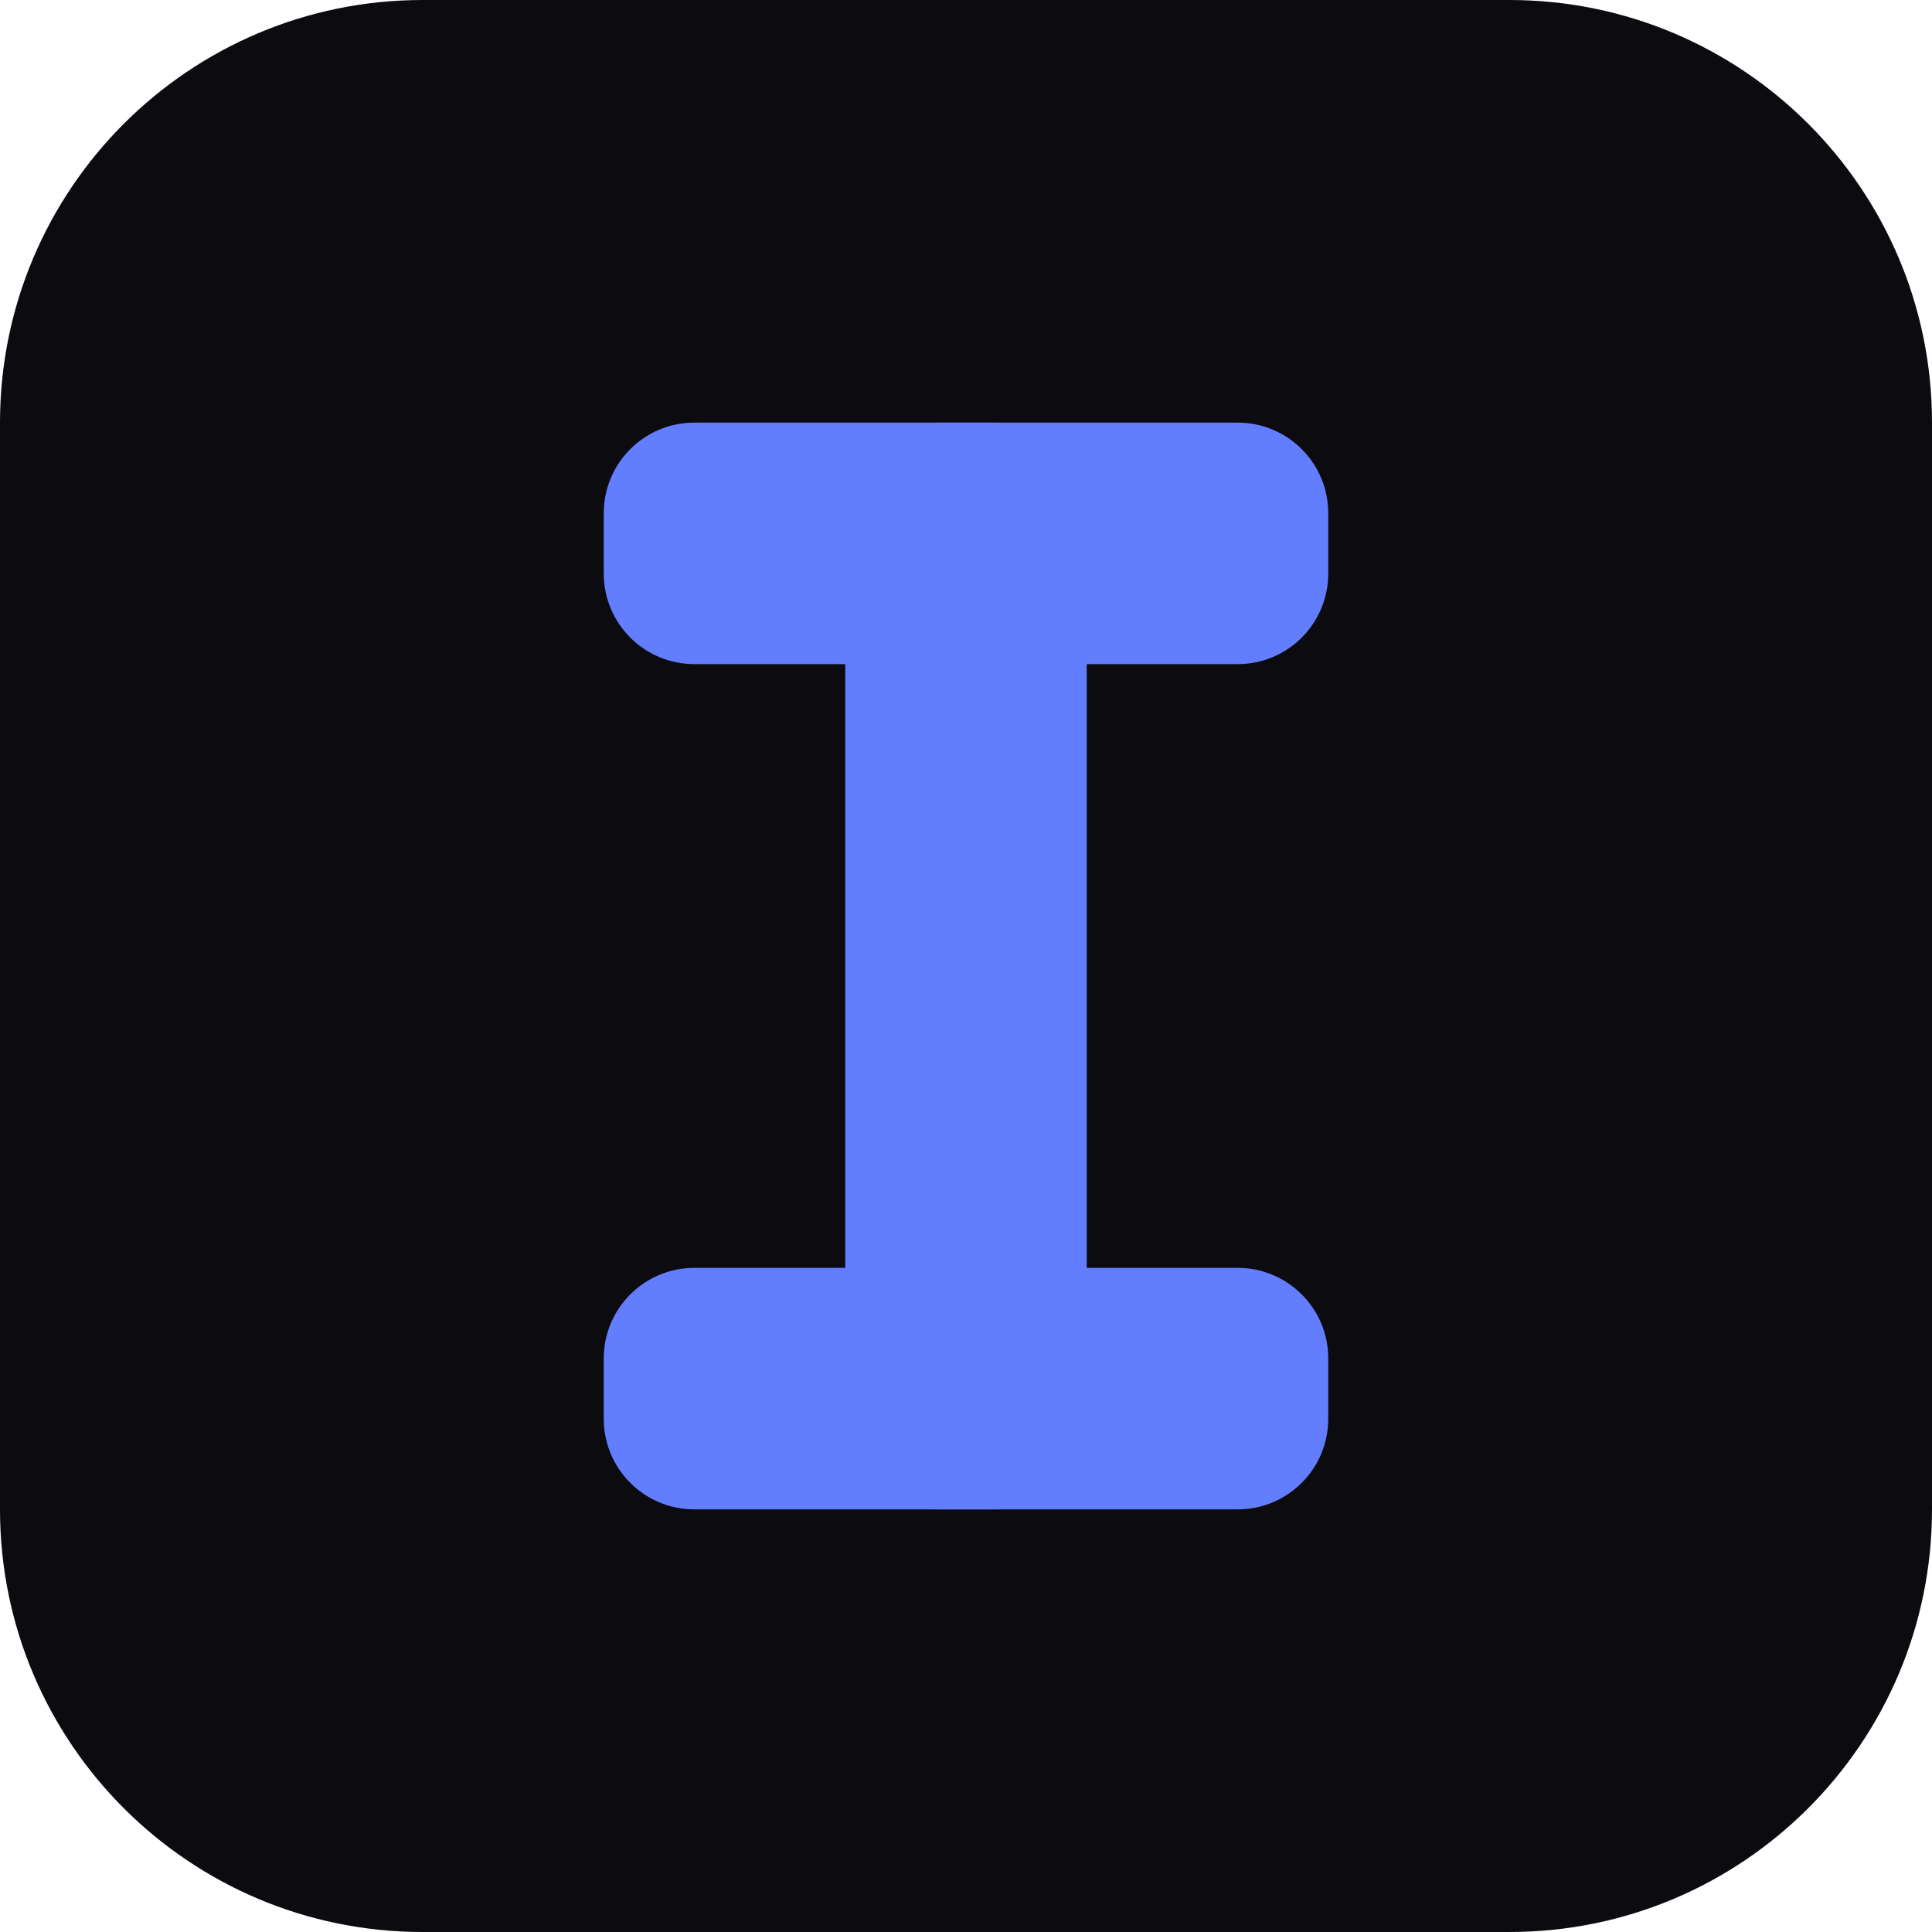
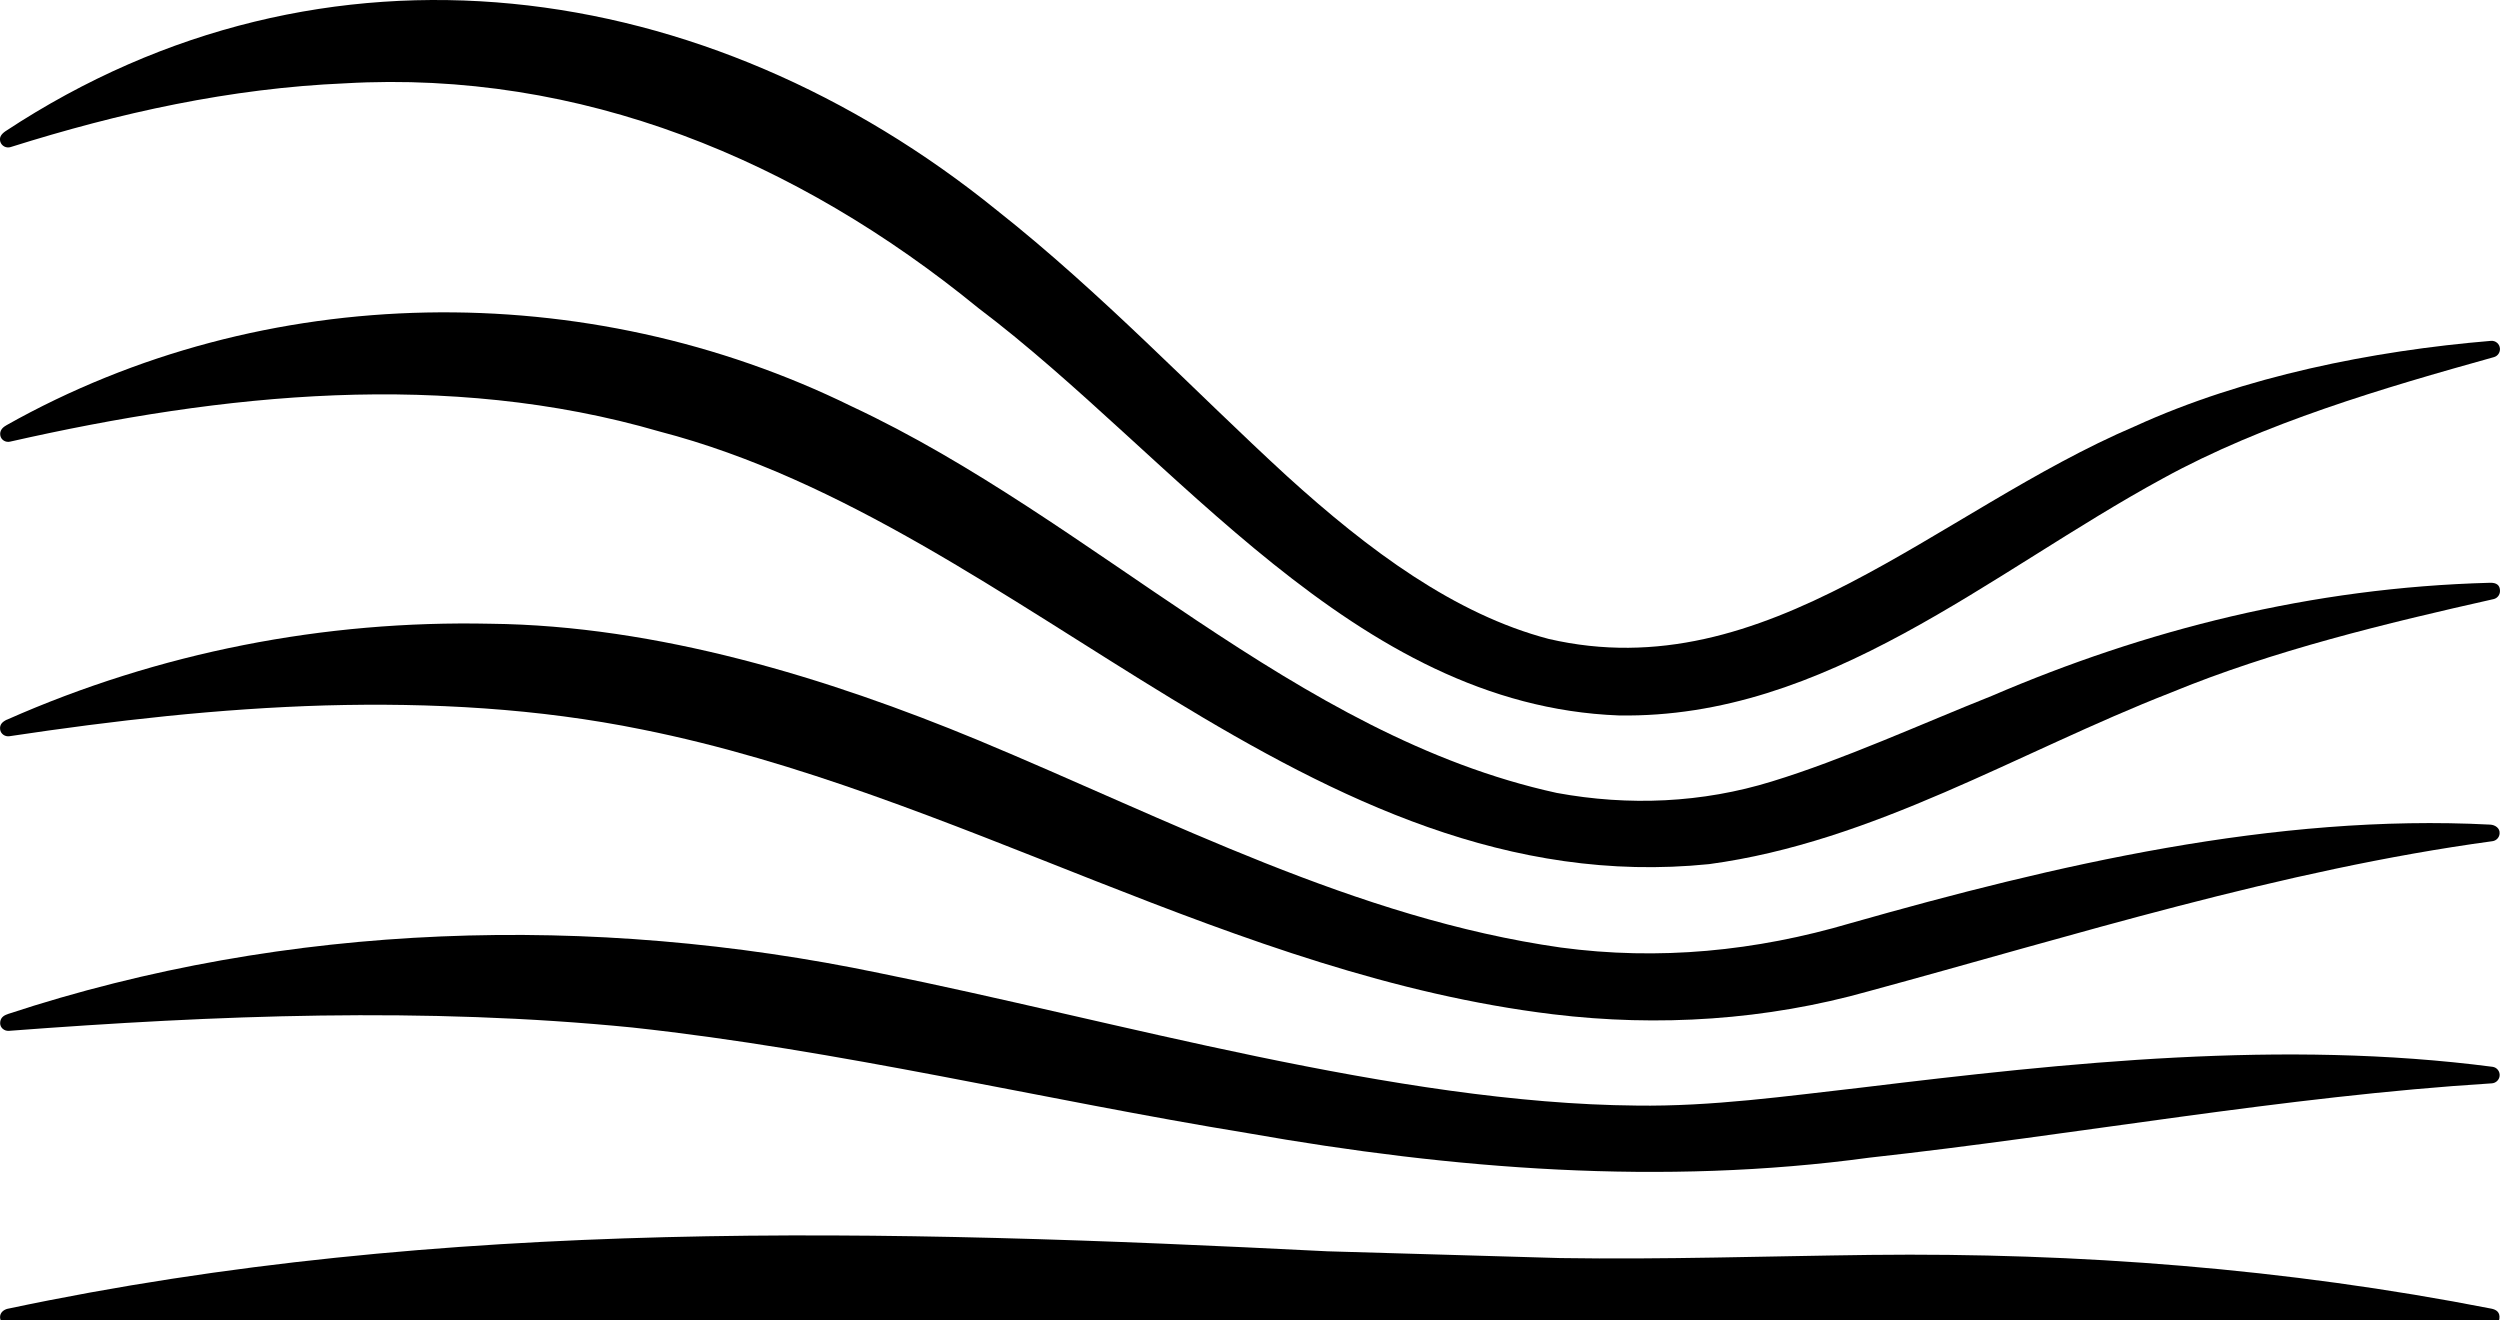
- <svg xmlns="http://www.w3.org/2000/svg" viewBox="0 0 32 32">
-   <rect width="32" height="32" rx="7" fill="#0B0B10" />
-   <rect x="14" y="7" width="4" height="18" rx="1.5" fill="#637DFF" />
-   <rect x="10" y="7" width="12" height="4" rx="1.5" fill="#637DFF" />
-   <rect x="10" y="21" width="12" height="4" rx="1.5" fill="#637DFF" />
+ <svg xmlns="http://www.w3.org/2000/svg" viewBox="0 0 499.2 263.5" fill="currentColor" role="img" aria-label="Nebbos">
+   <path d="M1.65,261.31c86.73-18.38,175.47-15.87,263.41-11.45,9.89.29,36.27,1.06,46.48,1.35,20.66.32,41.32-.38,61.98-.63,41.57-.47,82.92,2.7,123.95,10.73.96.19,1.78.69,1.61,2.01-.1.79-.72,1.33-1.61,1.33H1.65c-.91,0-1.64-.74-1.64-1.65,0-.86.66-1.49,1.64-1.7h0Z" />
+   <path d="M1.51,202.5c55.96-18.46,116.71-20.17,174.12-8.19,46.91,9.43,103.22,26.04,151.12,26.45,15.04.22,29.95-1.89,45.02-3.6,41.2-5,84.11-9.59,125.94-4.14.9.12,1.53.96,1.41,1.86-.11.79-.76,1.38-1.53,1.44-41.54,2.59-82.98,10.3-124.3,14.84-41.37,5.63-83.17,2.34-124.13-4.89-41.02-6.7-81.56-16.62-122.92-21.1-41.42-4.11-83.04-2.47-124.46.67-.9.07-1.75-.6-1.75-1.52s.5-1.5,1.5-1.81Z" />
+   <path d="M1.38,143.71c30.35-13.45,63.38-19.88,96.53-19.16,33.31.34,67.43,10.83,97.34,23.22,38.48,16.03,75.57,35.61,116.38,41.43,19.61,2.64,38.96.73,57.9-4.86,40.76-11.58,84.66-21.92,127.72-19.68.97.05,1.97.71,1.87,1.77-.04.8-.66,1.44-1.43,1.54-42.12,5.72-83.64,18.85-124.55,29.96-20.43,5.77-42,7.16-63.05,4.6-63.7-7.74-119.32-44.32-181.85-56.86-20.8-4.24-42.12-5.39-63.3-4.81-21.21.62-42.1,3-63.07,6.15-.89.13-1.75-.48-1.85-1.38-.1-.95.43-1.49,1.35-1.93v.02Z" />
+   <path d="M1.25,84.93c51.51-29.03,115.92-29.78,168.8-3.79,48.66,22.75,88.45,65.74,140.8,77.19,14.41,2.65,29.06,2.01,42.96-2.29,14.17-4.33,29.96-11.53,43.9-17.08,30.7-13.18,63.72-21.64,99.48-22.59,1.34-.04,2.01.49,2.01,1.63,0,.79-.54,1.46-1.28,1.63-21.36,4.8-44.18,10.31-64.48,18.69-30.44,11.88-59.34,29.8-92.17,34.23-79.91,8.12-136.35-67.35-209.58-86.39-42.4-12.34-87.23-7.6-129.69,2.03-.88.2-1.79-.34-1.94-1.24-.15-.89.35-1.56,1.21-2.02h-.03Z" />
+   <path d="M1.11,26.19C64.85-15.83,141.17-4.91,199.08,42.01c20.81,16.43,39.63,36.31,57.89,53.05,16.38,14.89,33.56,27.6,52.27,32.52,43.6,10.1,77.41-25.55,117.13-42.49,21.73-9.92,47.38-15.06,71.06-17.03.91-.06,1.7.62,1.76,1.54.05.8-.47,1.51-1.2,1.71-22.01,6.14-45.95,13.15-66.08,24.21-34.62,18.81-67.18,48.02-108.67,47.34-52.94-2-88.47-51.62-127.9-81.36C159.2,31.96,115.98,13.91,68.89,16.64c-22.88.98-44.96,5.86-66.78,12.73-.86.27-1.78-.21-2.05-1.07-.24-.89.17-1.49,1.03-2.1h0Z" />
</svg>
